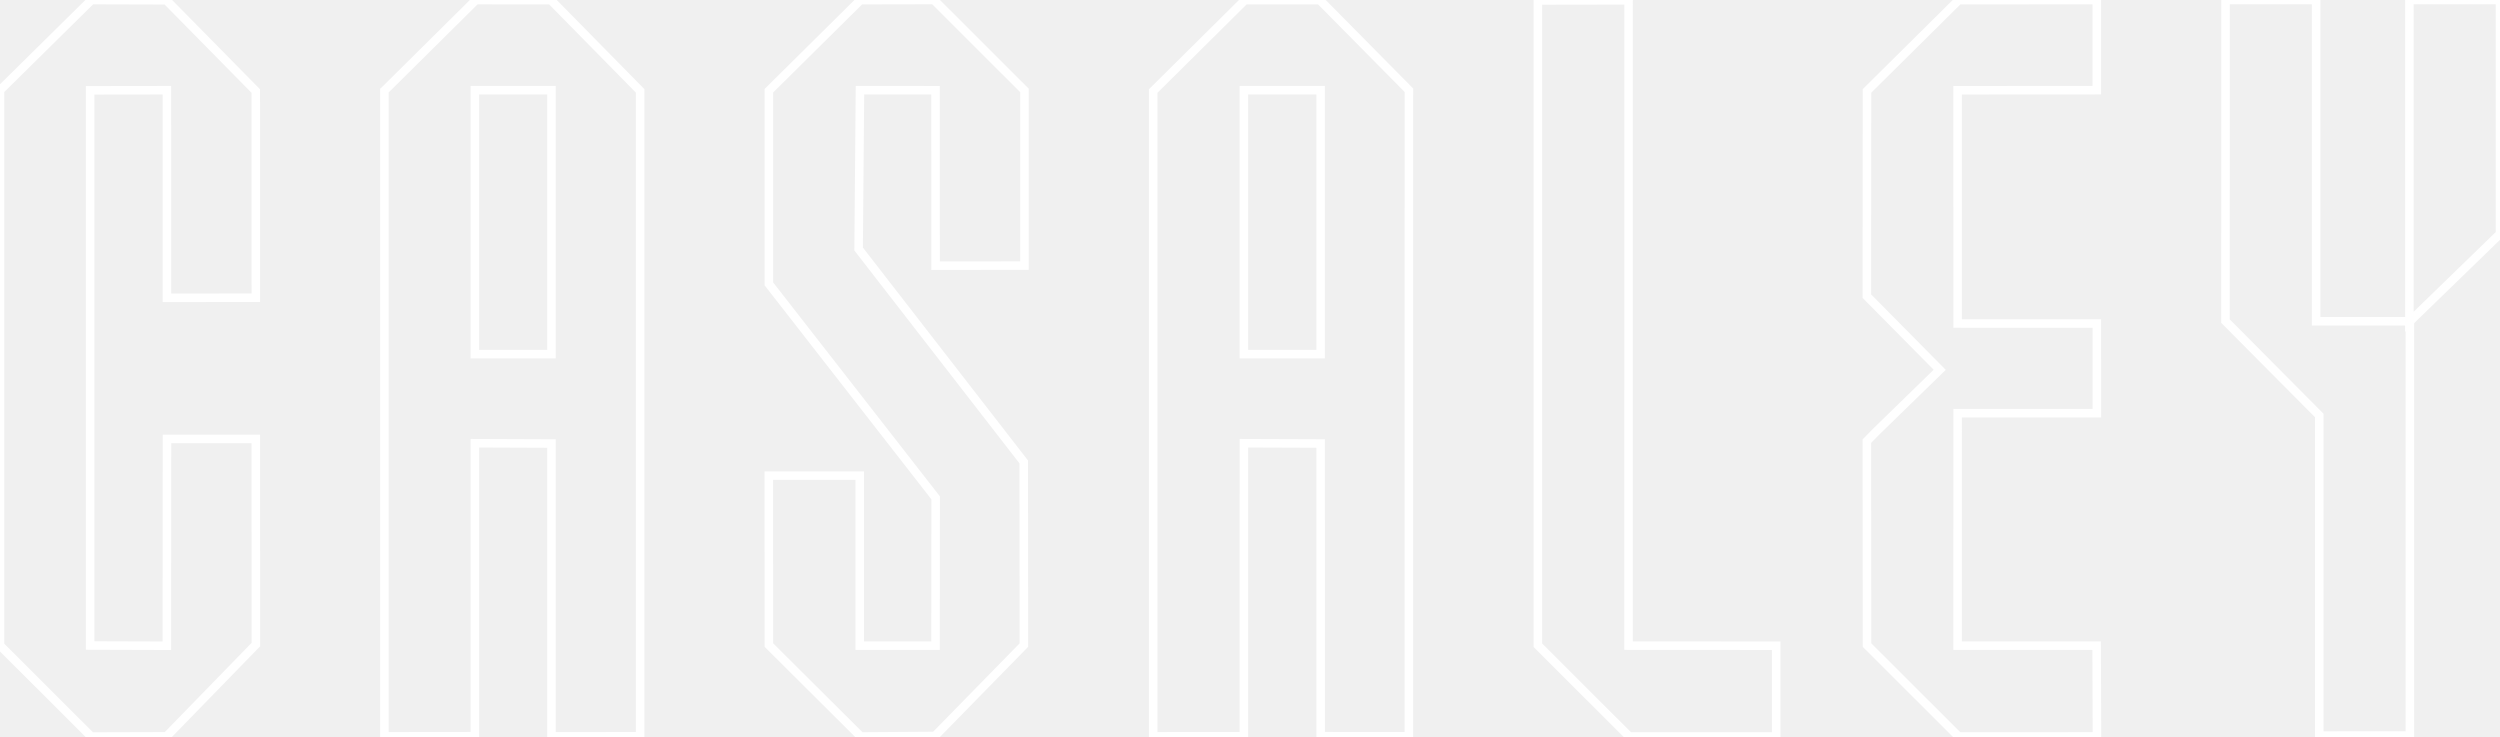
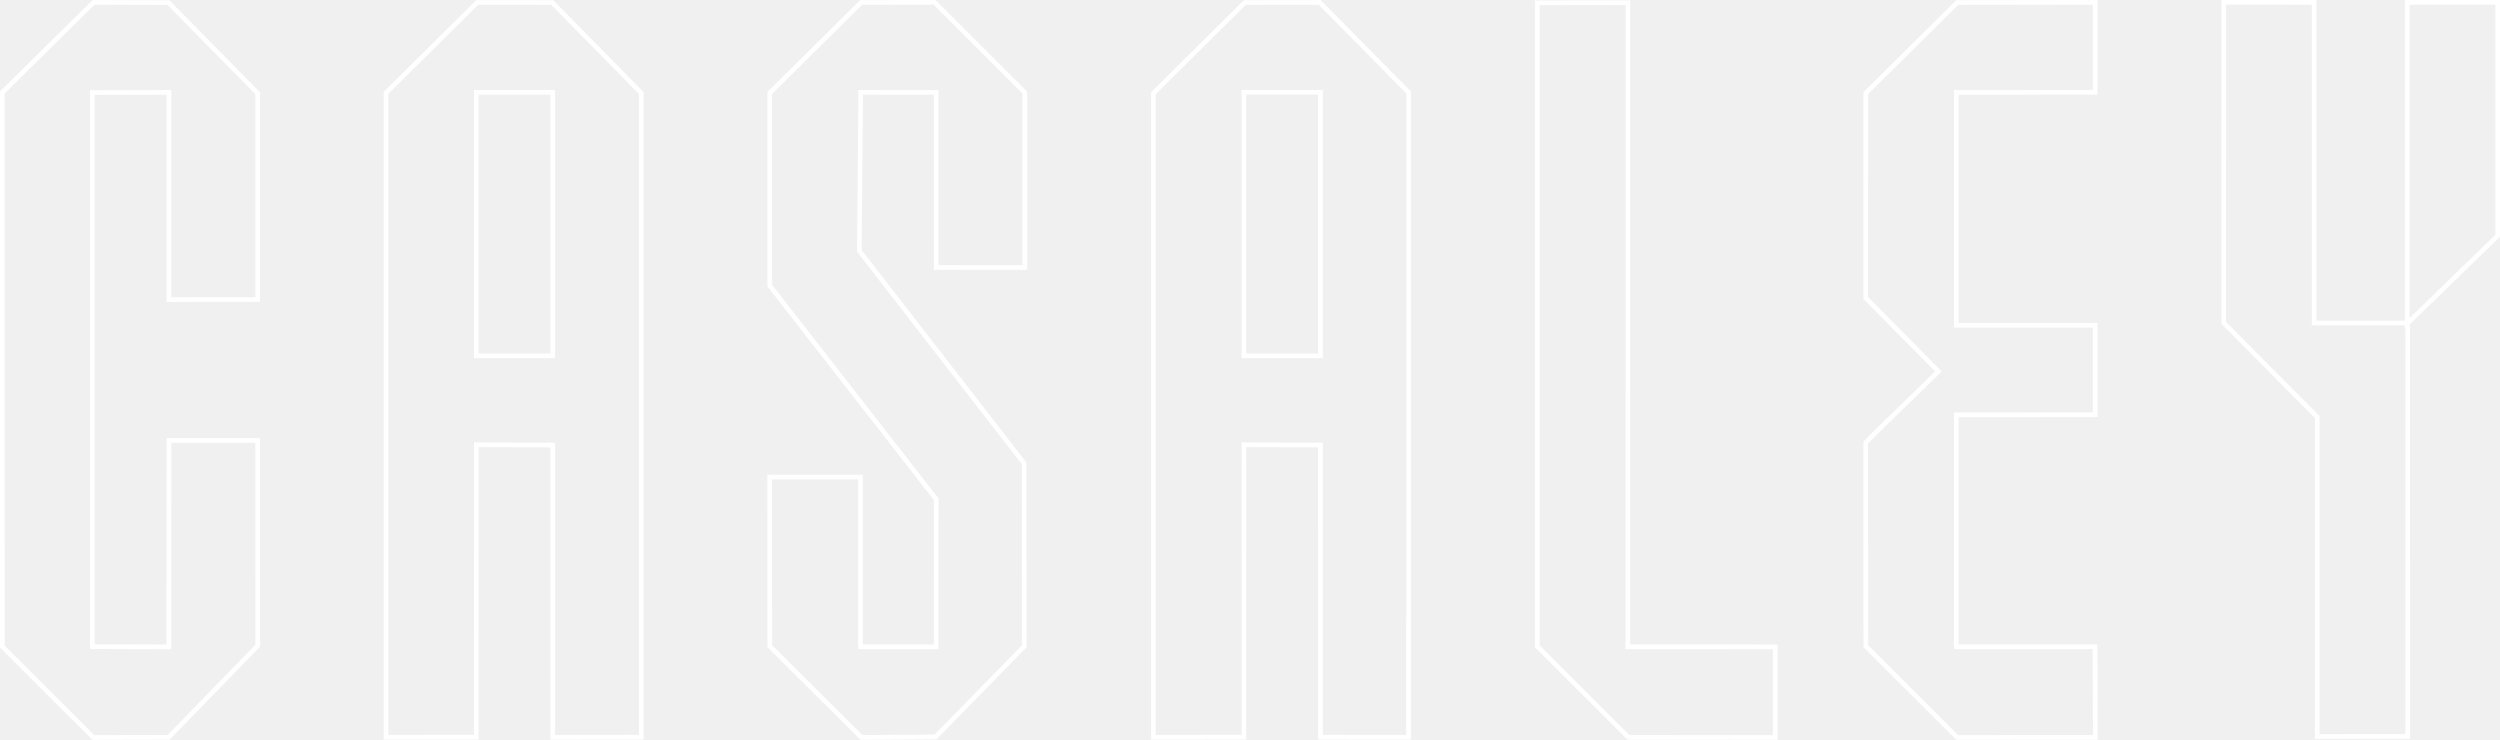
- <svg xmlns="http://www.w3.org/2000/svg" viewBox="0 0 117.302 34.559" role="img" aria-label="Casaley">
-   <g fill="none" stroke="#ffffff" stroke-width="0.4" stroke-linejoin="miter">
-     <polyline points="113.072 15.099 113.074 34.51 108.821 34.514 108.823 19.496 104.421 15.066 104.425 0 108.674 .001 108.674 15.073 113.072 15.073" />
-     <path d="M58.363,4.231h3.602v12.384h-3.602V4.231ZM58.409.008l-4.299,4.262-0,30.278,4.253-.003.002-13.748,3.6.013.002,13.734,4.138.003.002-30.314L61.927.005l-3.518.003Z" />
-     <polygon points="43.822 0 40.368 .007 36.075 4.258 36.075 13.318 43.902 23.36 43.896 30.295 40.34 30.296 40.339 22.317 36.072 22.317 36.077 30.267 40.386 34.556 43.868 34.533 48.042 30.268 48.034 21.673 40.287 11.684 40.35 4.231 43.897 4.234 43.898 12.465 48.068 12.463 48.068 4.242 43.822 0" />
-     <path d="M22.28,4.231h3.595v12.384h-3.595V4.231ZM18.036,4.255l0,30.294,4.244-.005.002-13.747,3.592.014.001,13.739,4.16-.004 0-30.283L25.851.008l-3.525-.004-4.289,4.25Z" />
-     <polygon points="0 4.234 .001 30.287 4.279 34.559 7.817 34.549 12.006 30.244 12.002 20.595 7.835 20.595 7.829 30.299 4.23 30.288 4.23 4.238 7.831 4.233 7.833 13.973 12.004 13.97 12.001 4.271 7.808 .013 4.287 .003 0 4.234" />
-     <polygon points="91.9 .007 87.601 4.266 87.594 13.895 91.013 17.351 88.047 20.238 87.594 20.699 87.602 30.267 91.898 34.557 98.391 34.553 98.376 30.296 91.853 30.296 91.854 19.389 98.386 19.387 98.385 15.18 91.854 15.179 91.853 4.235 98.383 4.231 98.383 .003 91.9 .007" />
-     <polygon points="72.157 .022 72.157 30.274 76.444 34.556 83.342 34.556 83.34 30.298 76.413 30.294 76.414 .015 72.157 .022" />
-     <polygon points="117.302 0 113.05 0 113.05 15.1 117.302 10.973 117.302 0" />
+ <svg xmlns="http://www.w3.org/2000/svg" version="1.1" width="117.522" height="34.78" viewBox="0 0 117.522 34.78">
+   <g>
+     <path transform="matrix(1,0,0,-1,104.4252,.000202179)" d="M0 0-.004-15.222 4.398-19.652 4.396-34.733 8.869-34.73 8.866-15.209H8.756V-15.072L4.469-15.073V-.001ZM4.618-19.561 .216-15.131 .22-.22 4.249-.221V-15.294L8.646-15.292 8.648-34.51 4.616-34.513Z" fill="#ffffff" />
+     <path transform="matrix(1,0,0,-1,58.473,.008300781)" d="M0 0-4.331-4.294-4.363-4.325V-34.759L.109-34.757 .112-21.01 3.492-21.022 3.494-34.757 7.852-34.76 7.853-4.29 3.61 .004ZM-4.144-4.417 .091-.22 3.518-.216 7.634-4.381 7.632-34.54 3.713-34.538 3.712-20.803-.108-20.789-.111-34.538-4.144-34.539ZM-.11-16.827H3.712V-4.222H-.11ZM.11-4.443H3.492V-16.607H.11Z" fill="#ffffff" />
+     <path transform="matrix(1,0,0,-1,43.9776,.000202179)" d="M0 0-3.545-.007-7.87-4.29-7.903-4.322V-13.466L-.076-23.507-.082-30.295-3.418-30.296V-22.317H-7.906L-7.9-30.424-3.559-34.744-3.527-34.776 .002-34.753H.047L4.253-30.455 4.284-30.424 4.276-21.745-3.47-11.757-3.409-4.451-.08-4.454-.079-12.685 4.309-12.683V-4.307ZM.138-30.515 .144-23.432-7.683-13.39V-4.414L-3.454-.227-.09-.22 4.09-4.397V-12.462L.14-12.465 .139-4.234-3.626-4.232-3.691-11.794V-11.831L4.056-21.82 4.064-30.334-.046-34.532-3.437-34.555-7.681-30.332-7.686-22.537H-3.638V-30.515Z" fill="#ffffff" />
+     <path transform="matrix(1,0,0,-1,18.0684,4.2869)" d="M0 0-.032-.032V-30.482L4.431-30.478 4.433-16.731 7.806-16.744 7.807-30.484 12.187-30.479V-.04L7.938 4.279 4.322 4.282ZM.187-.124 4.413 4.063 7.845 4.059 11.967-.131 11.966-30.259 8.026-30.263V-16.525L4.213-16.51 4.211-30.257 .187-30.262ZM4.211-12.549H8.026V.056H4.211ZM4.431-.165H7.807V-12.329H4.431Z" fill="#ffffff" />
+     <path transform="matrix(1,0,0,-1,4.3524,.00289917)" d="M0 0-4.352-4.296-4.351-30.44-.04-34.745-.009-34.777 3.621-34.767 7.872-30.396 7.87-20.592H3.482L3.476-30.296 .097-30.285V-4.456L3.479-4.451 3.48-14.19 7.871-14.187 7.869-4.333 3.612-.01 .046 0ZM-4.131-30.349-4.133-4.387 .09-.221 3.519-.229 7.649-4.423 7.652-13.967 3.7-13.971 3.699-4.229-.122-4.236V-30.505L3.696-30.516 3.702-20.812H7.65L7.653-30.307 3.528-34.547 .082-34.556Z" fill="#ffffff" />
+     <path transform="matrix(1,0,0,-1,91.9647,.006500244)" d="M0 0-4.332-4.292-4.364-4.324-4.37-14.044-.998-17.454-3.886-20.264-4.37-20.758-4.363-30.416-.003-34.771 6.646-34.766 6.63-30.29H.109V-19.602L6.641-19.6 6.64-15.174 .109-15.173V-4.448L6.638-4.443V.004ZM-4.144-30.326-4.151-20.847-3.731-20.42-.686-17.456-4.151-13.953-4.145-4.416 .091-.221 6.419-.216V-4.224L-.112-4.228-.111-15.393 6.421-15.394V-19.381L-.111-19.382-.112-30.51 6.412-30.509 6.426-34.546 .088-34.551Z" fill="#ffffff" />
+     <path transform="matrix(1,0,0,-1,72.1566,.021801)" d="M0 0V-30.407L4.352-34.753 11.405-34.754 11.403-30.276 4.477-30.272V.006ZM4.442-34.534 .22-30.316V-.22L4.257-.214 4.256-30.492 11.183-30.496 11.185-34.535Z" fill="#ffffff" />
+     <path transform="matrix(1,0,0,-1,113.0499,.000202179)" d="M0 0V-15.47L4.439-11.162 4.472-11.128V0ZM.22-.22H4.253V-11.036L.22-14.95Z" fill="#ffffff" />
  </g>
</svg>
